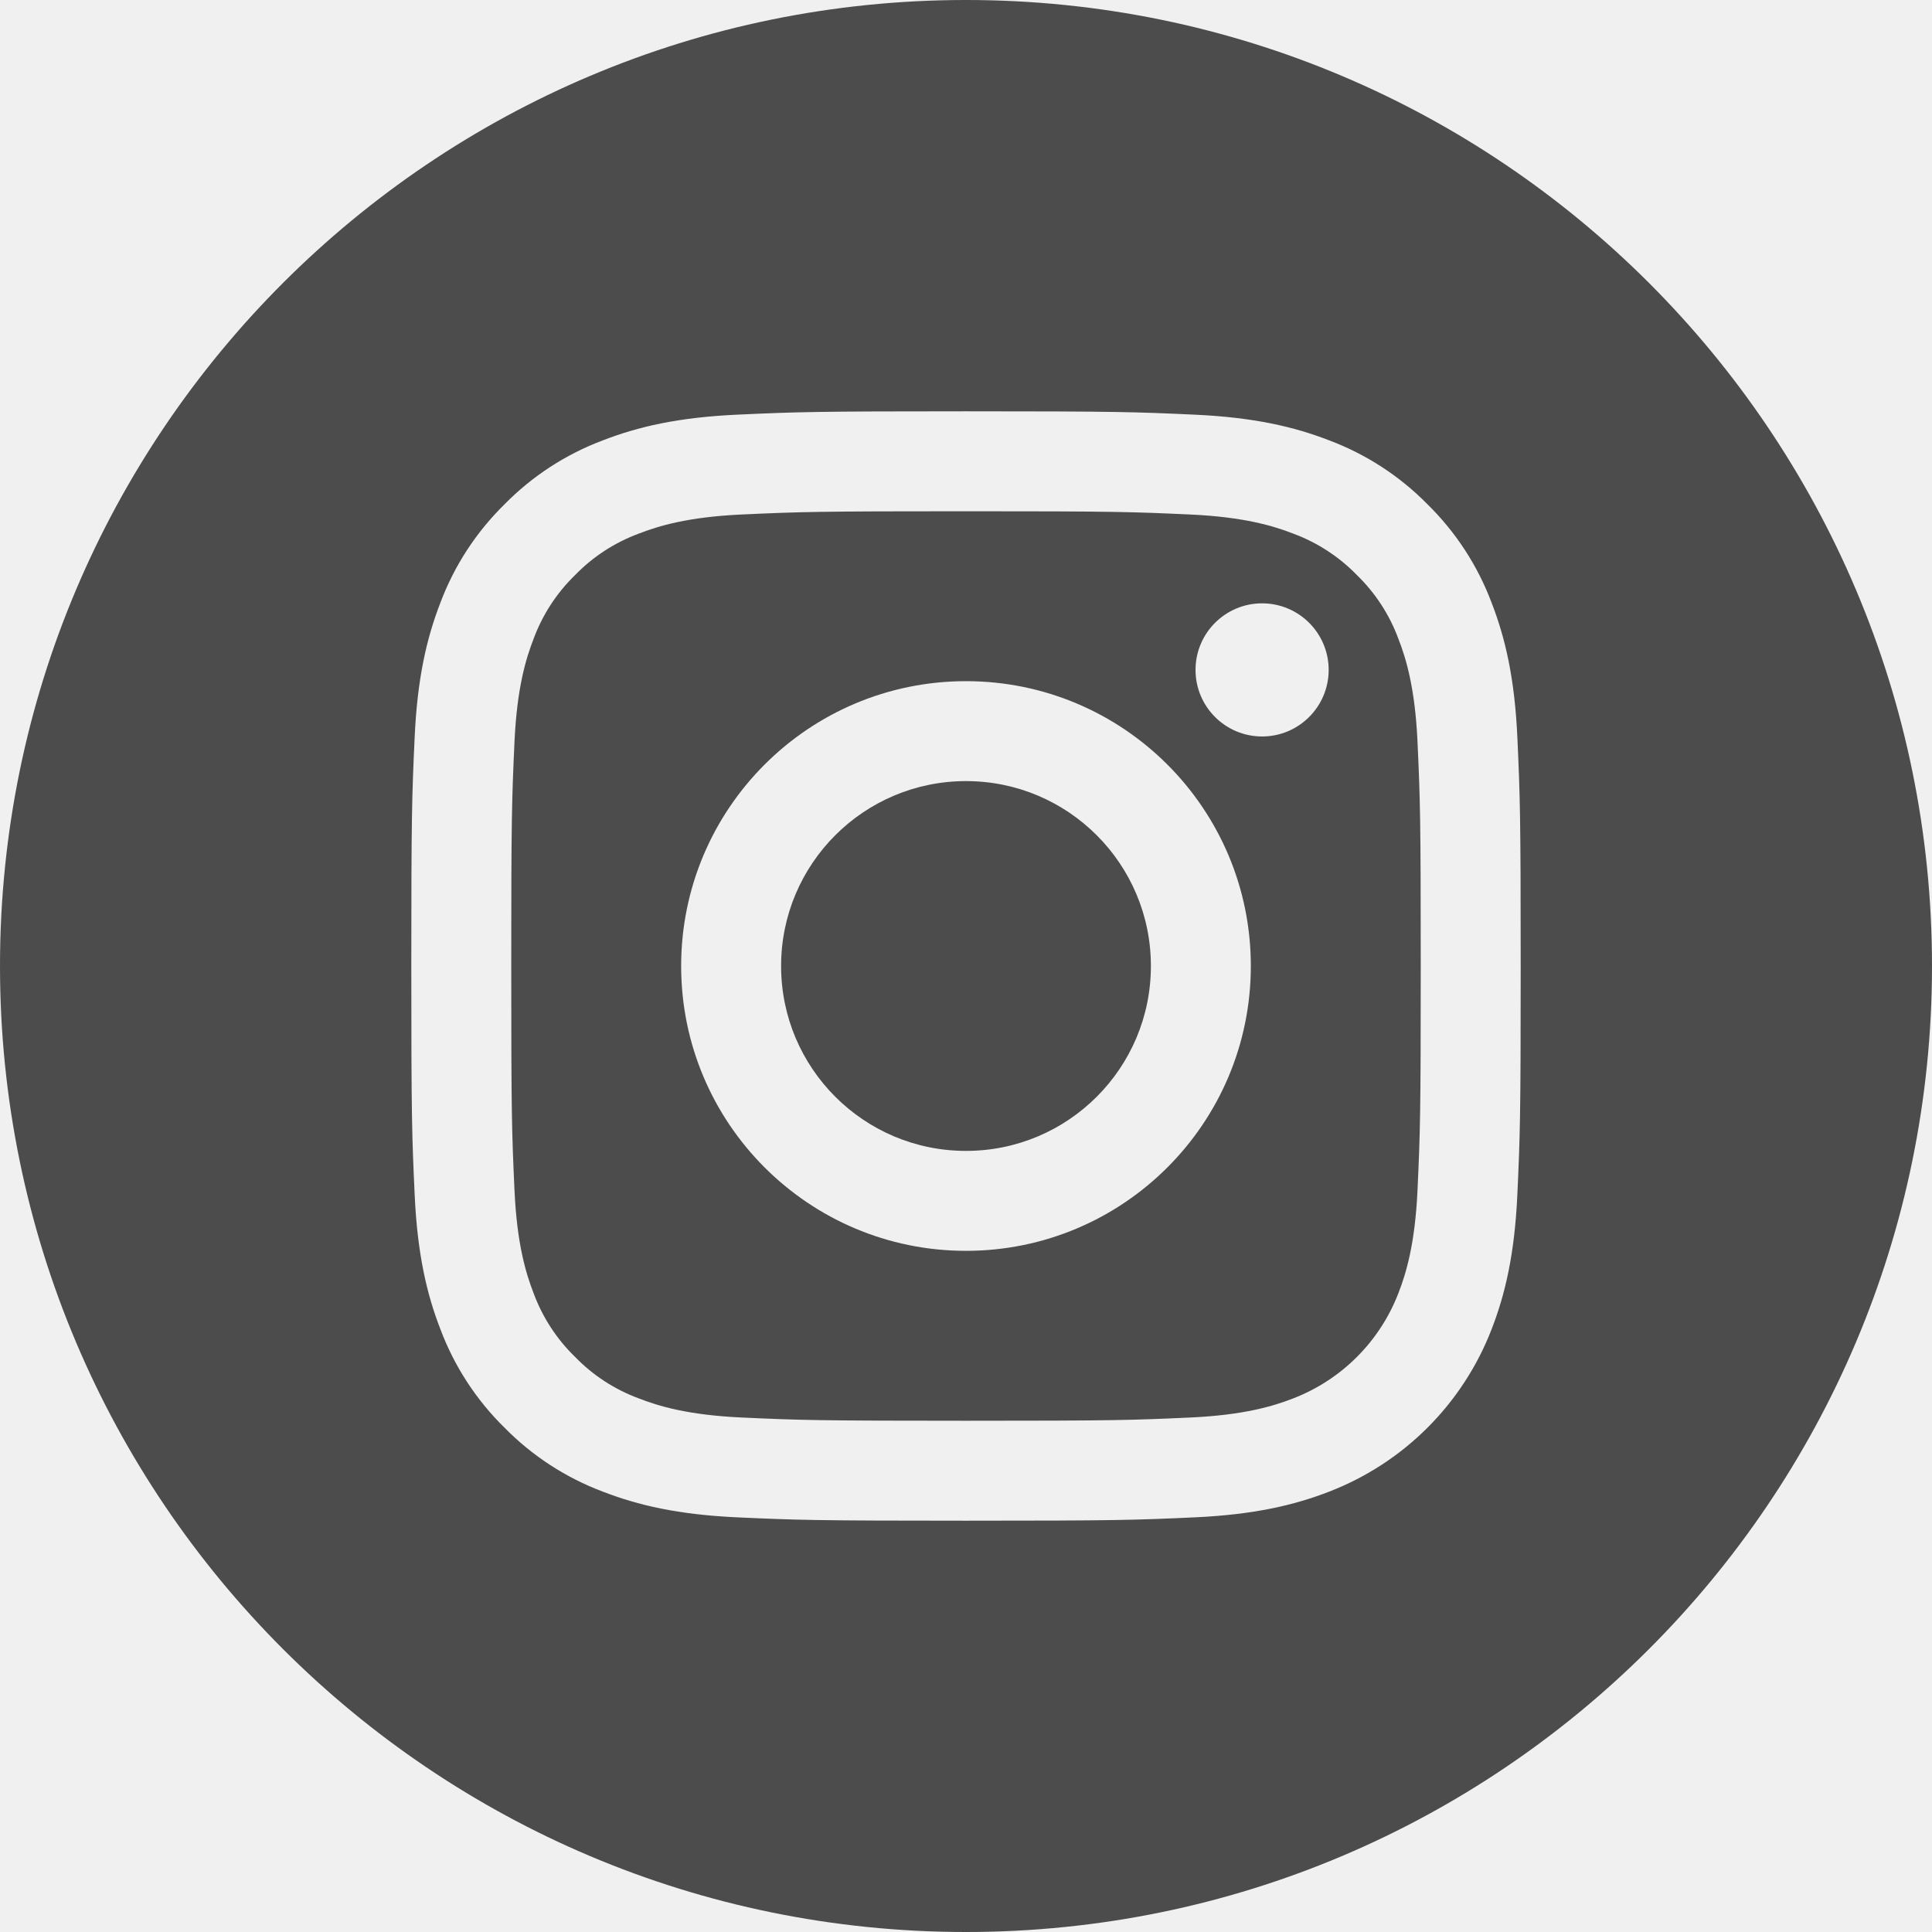
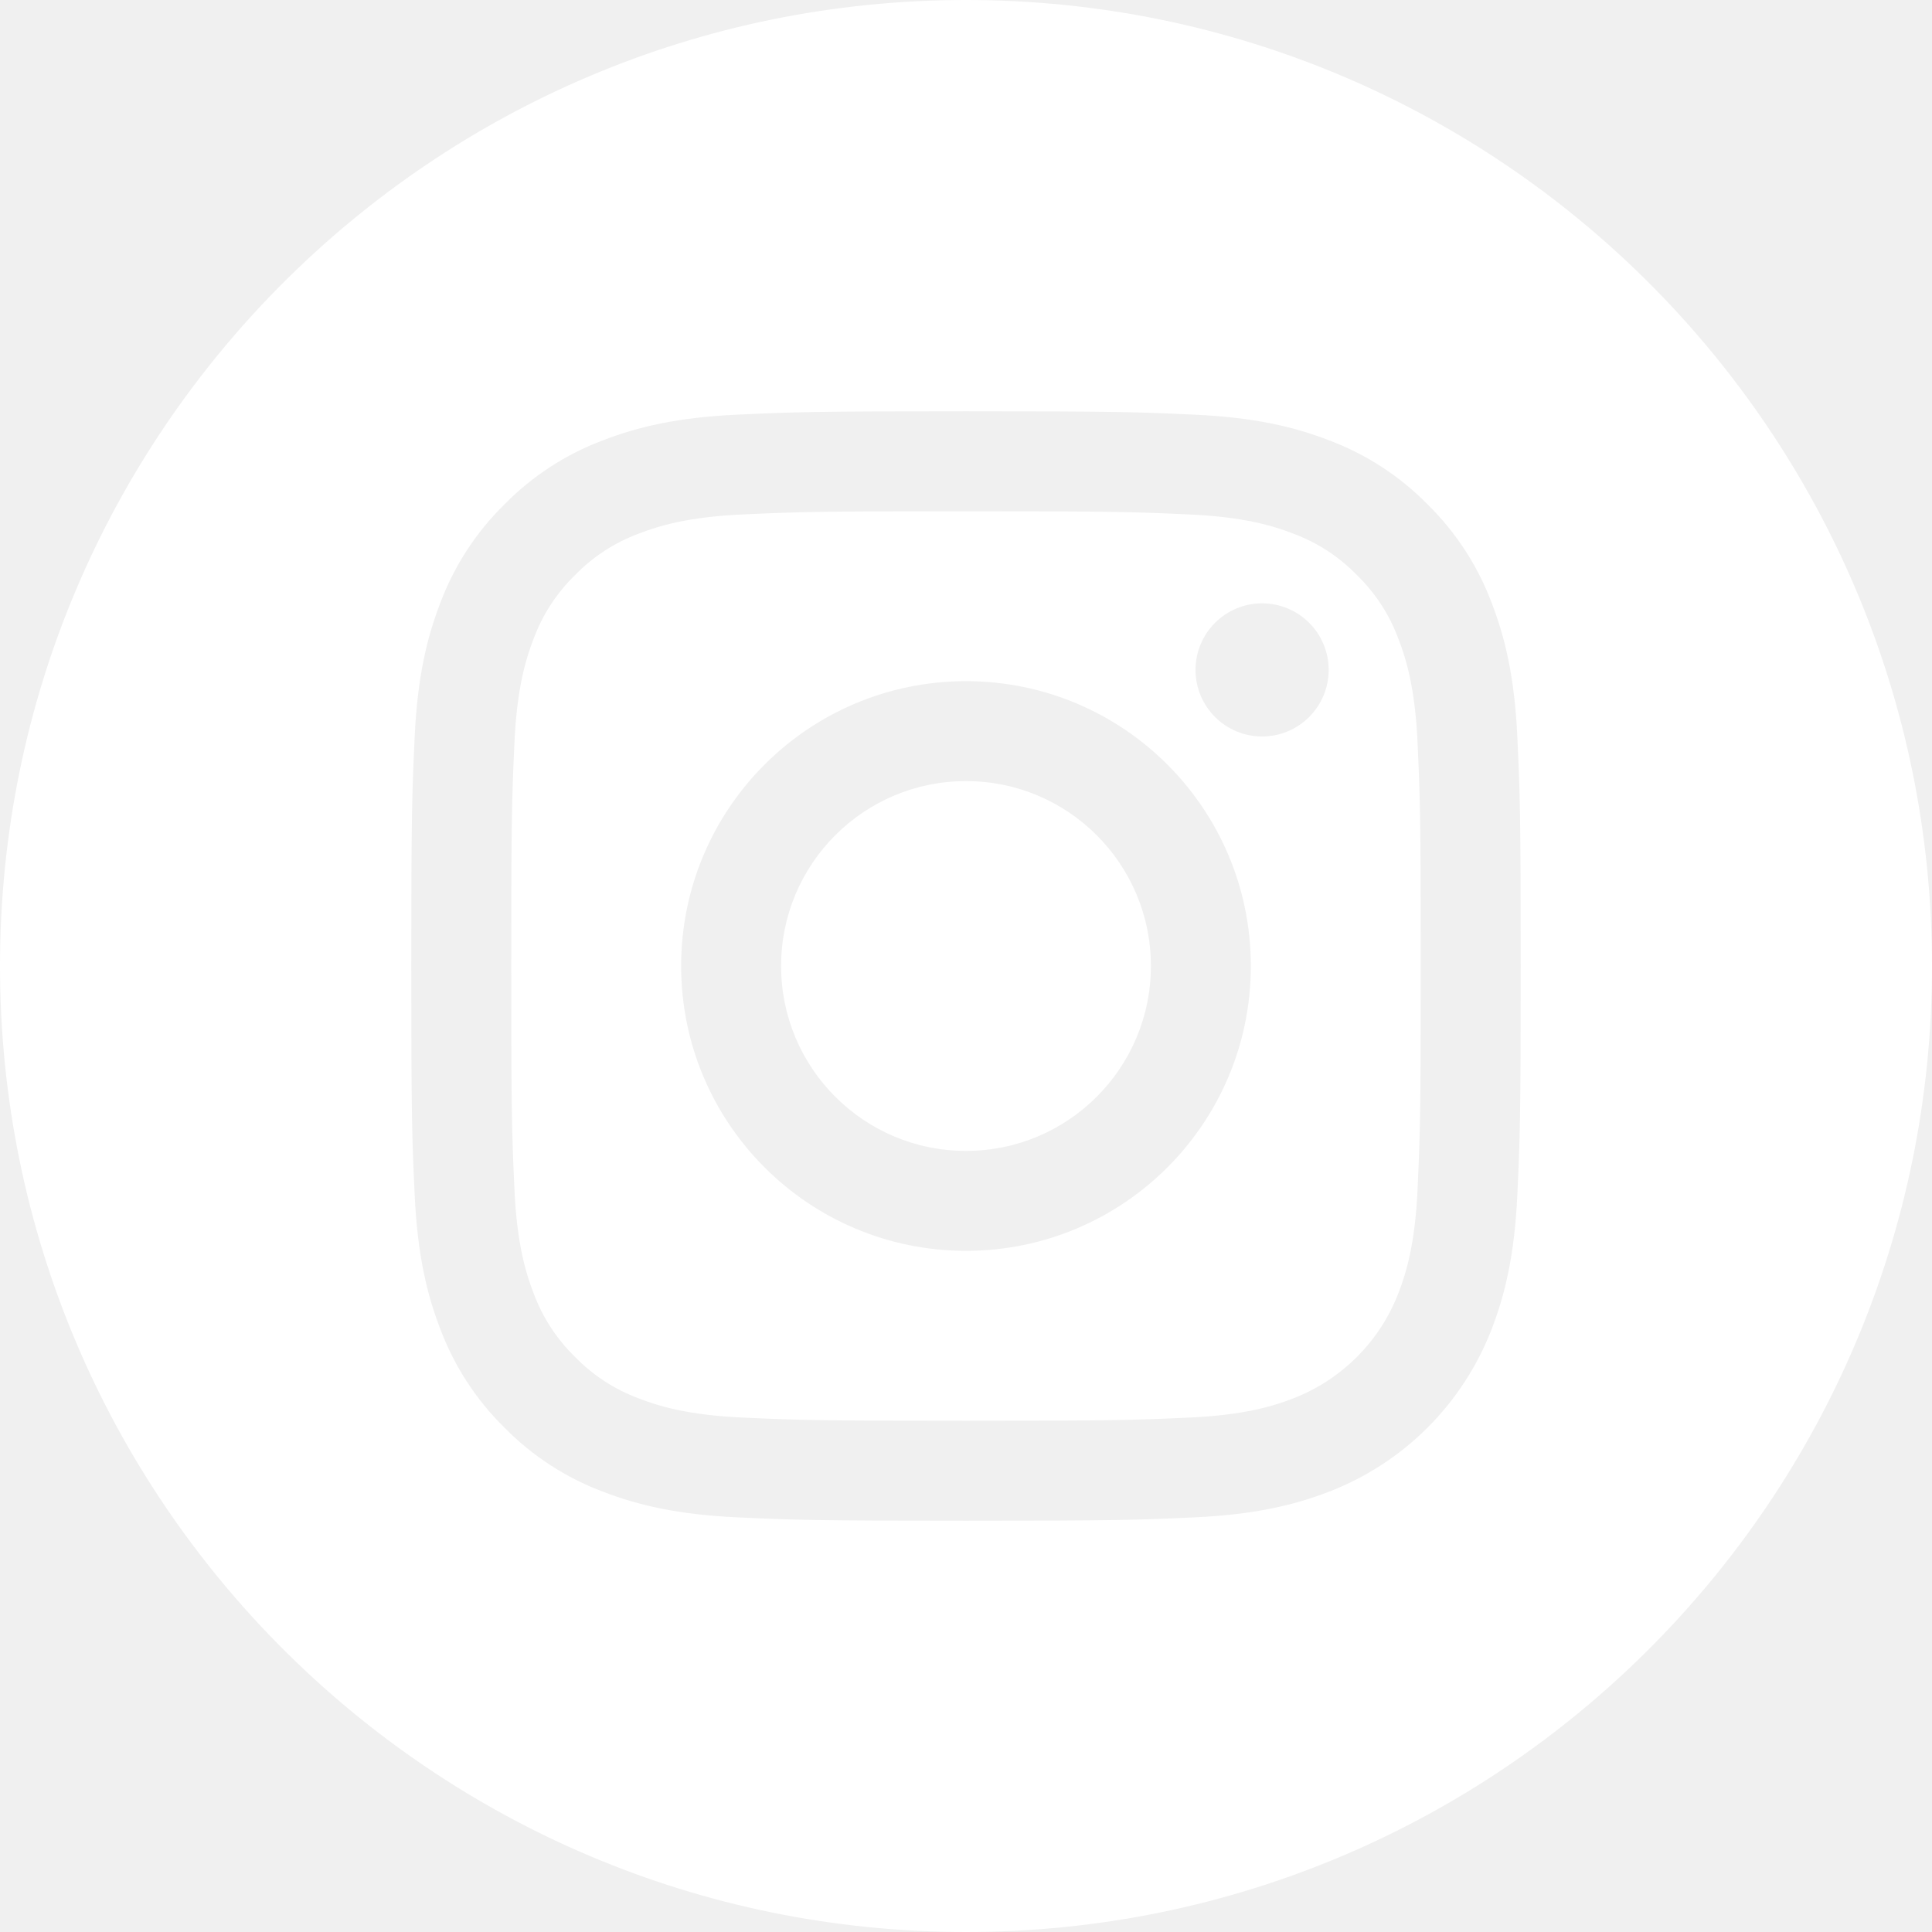
- <svg xmlns="http://www.w3.org/2000/svg" fill="#4c4c4d" height="512pt" viewBox="0 0 512 512" width="512pt">
+ <svg xmlns="http://www.w3.org/2000/svg" fill="#fff" height="512pt" viewBox="0 0 512 512" width="512pt">
  <path d="m305 256c0 27.062-21.938 49-49 49s-49-21.938-49-49 21.938-49 49-49 49 21.938 49 49zm0 0" />
  <path d="m370.594 169.305c-2.355-6.383-6.113-12.16-10.996-16.902-4.742-4.883-10.516-8.641-16.902-10.996-5.18-2.012-12.961-4.406-27.293-5.059-15.504-.707-20.152-.859-59.402-.859-39.254 0-43.902.148-59.402.855-14.332.656-22.117 3.051-27.293 5.062-6.387 2.355-12.164 6.113-16.902 10.996-4.883 4.742-8.641 10.516-11 16.902-2.012 5.18-4.406 12.965-5.059 27.297-.707 15.5-.859 20.148-.859 59.402 0 39.25.152 43.898.859 59.402.652 14.332 3.047 22.113 5.059 27.293 2.359 6.387 6.113 12.16 10.996 16.902 4.742 4.883 10.516 8.641 16.902 10.996 5.18 2.016 12.965 4.41 27.297 5.062 15.5.707 20.145.855 59.398.855 39.258 0 43.906-.148 59.402-.855 14.332-.652 22.117-3.047 27.297-5.062 12.82-4.945 22.953-15.078 27.898-27.898 2.012-5.18 4.406-12.961 5.062-27.293.707-15.504.855-20.152.855-59.402 0-39.254-.148-43.902-.855-59.402-.652-14.332-3.047-22.117-5.062-27.297zm-114.594 162.18c-41.691 0-75.488-33.793-75.488-75.484s33.797-75.484 75.488-75.484c41.688 0 75.484 33.793 75.484 75.484s-33.797 75.484-75.484 75.484zm78.469-136.312c-9.742 0-17.641-7.898-17.641-17.641s7.898-17.641 17.641-17.641 17.641 7.898 17.641 17.641c-.004 9.742-7.898 17.641-17.641 17.641zm0 0" />
  <path d="m256 0c-141.363 0-256 114.637-256 256s114.637 256 256 256 256-114.637 256-256-114.637-256-256-256zm146.113 316.605c-.711 15.648-3.199 26.332-6.832 35.684-7.637 19.746-23.246 35.355-42.992 42.992-9.348 3.633-20.035 6.117-35.68 6.832-15.676.715-20.684.887-60.605.887-39.926 0-44.93-.172-60.609-.887-15.645-.715-26.332-3.199-35.68-6.832-9.812-3.691-18.695-9.477-26.039-16.957-7.477-7.34-13.262-16.227-16.953-26.035-3.633-9.348-6.121-20.035-6.832-35.68-.723-15.68-.891-20.688-.891-60.609s.168-44.93.887-60.605c.711-15.648 3.195-26.332 6.828-35.684 3.691-9.809 9.48-18.695 16.961-26.035 7.34-7.48 16.227-13.266 26.035-16.957 9.352-3.633 20.035-6.117 35.684-6.832 15.676-.715 20.684-.887 60.605-.887s44.93.172 60.605.891c15.648.711 26.332 3.195 35.684 6.824 9.809 3.691 18.695 9.48 26.039 16.961 7.477 7.344 13.266 16.227 16.953 26.035 3.637 9.352 6.121 20.035 6.836 35.684.715 15.676.883 20.684.883 60.605s-.168 44.93-.887 60.605zm0 0" />
</svg>
